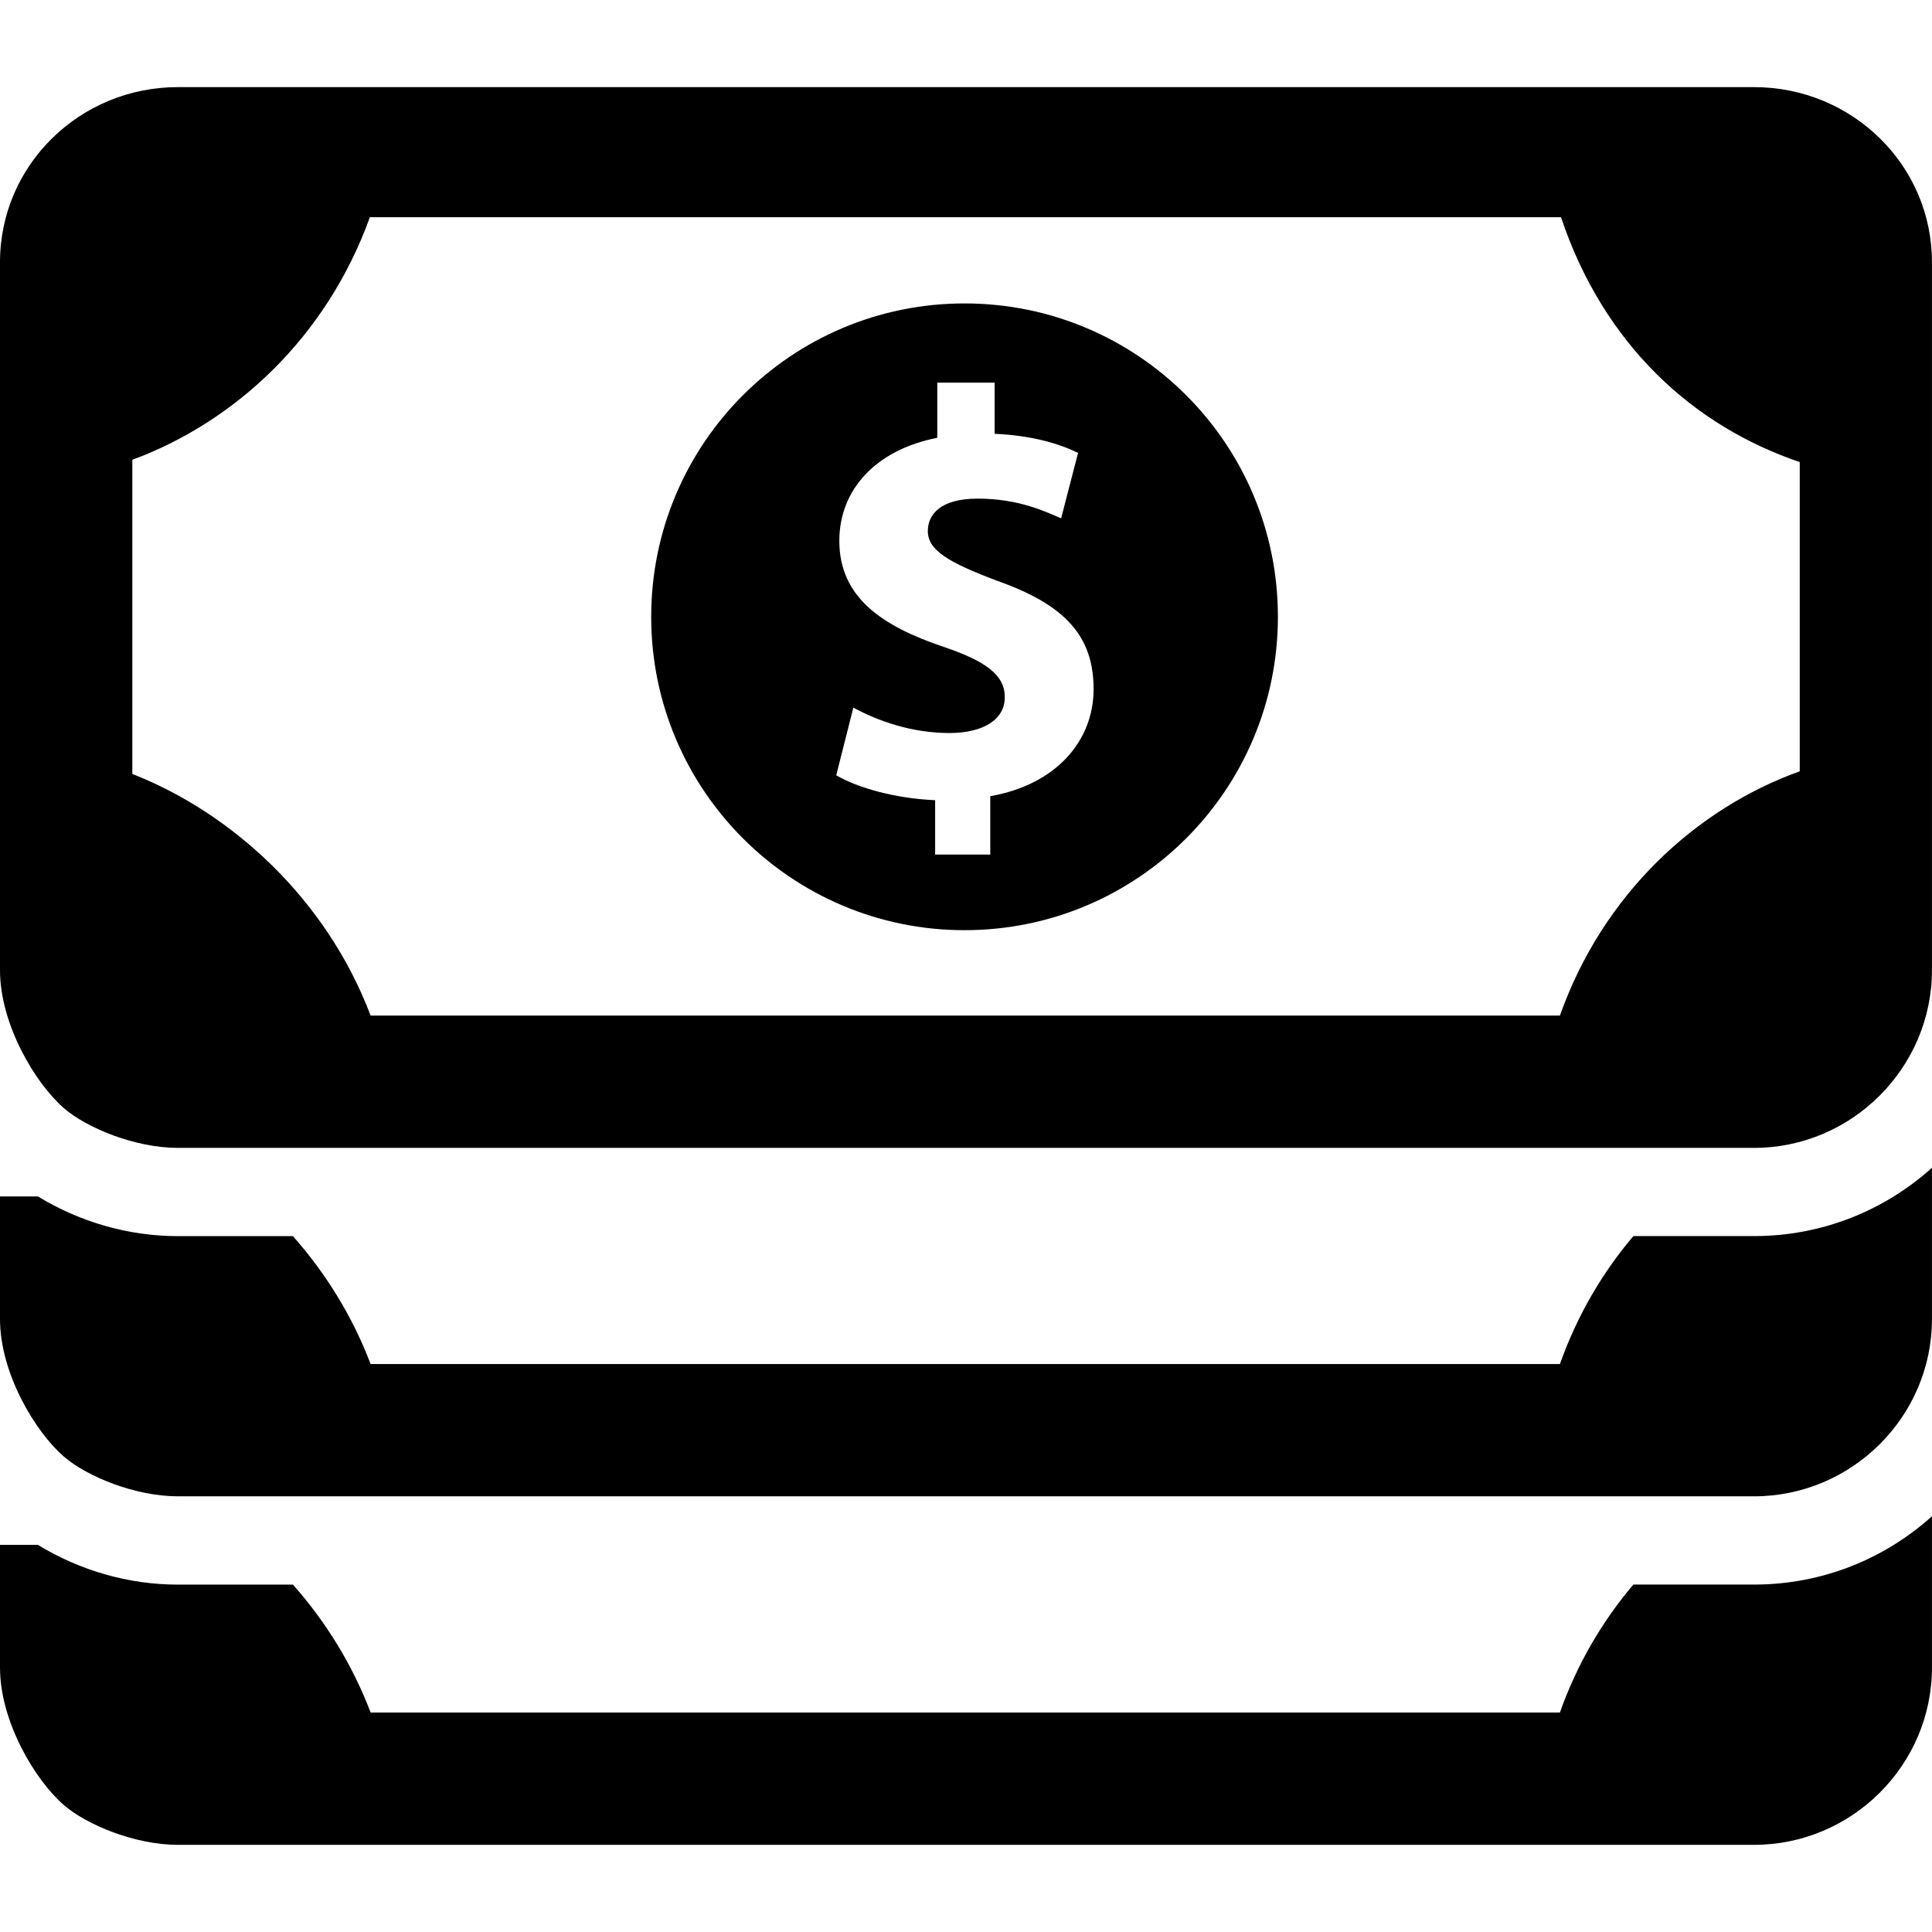
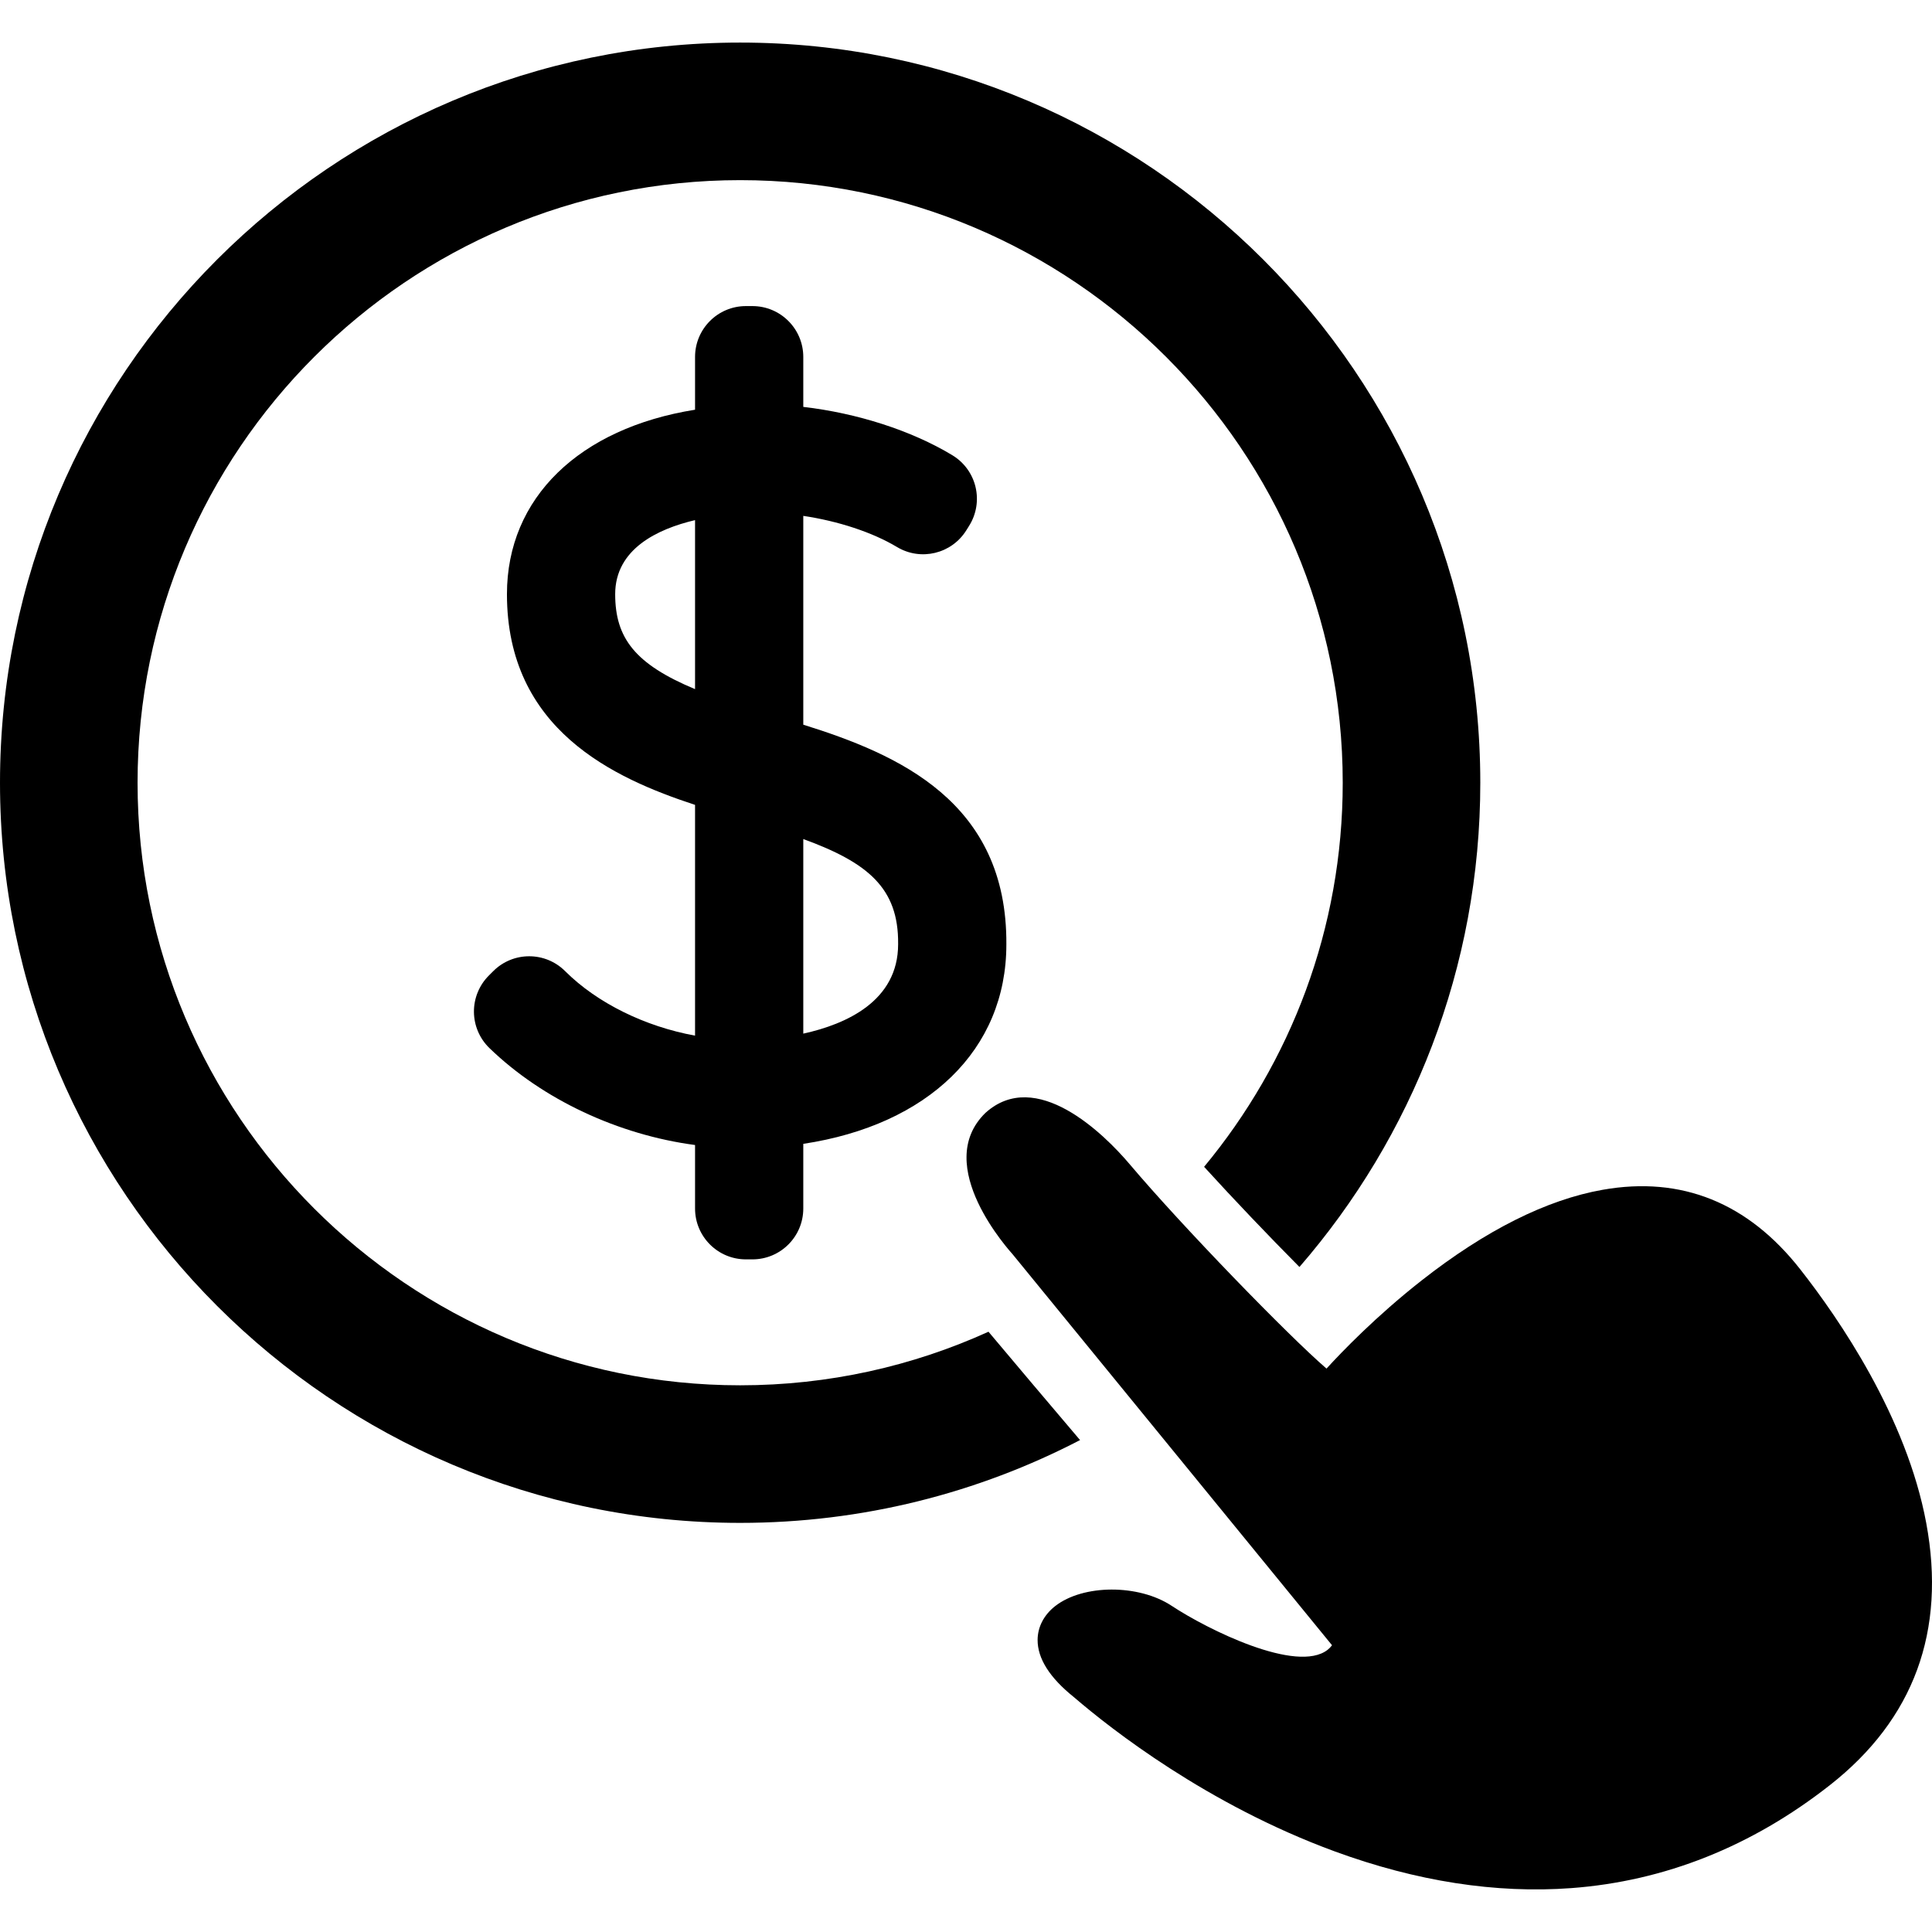
- <svg xmlns="http://www.w3.org/2000/svg" version="1.1" class="pay-icon svg-icon" x="0px" y="0px" width="150px" viewBox="0 0 46.016 46.016" xml:space="preserve">
-   <path d="M38.902,29.442c-0.733,0.865-1.338,1.887-1.748,3.047H8.827c-0.437-1.153-1.079-2.176-1.85-3.047H4.235    c-1.168,0-2.326-0.332-3.331-0.945H0v2.921c0,1.291,0.84,2.687,1.523,3.276c0.543,0.47,1.694,0.945,2.712,0.945h37.544    c2.326,0,4.236-1.897,4.236-4.222v-3.603c-1.123,1.011-2.608,1.627-4.236,1.627H38.902z" />
-   <path d="M41.779,2.075H4.235C1.91,2.075,0,3.923,0,6.247v16.861c0,1.291,0.839,2.693,1.523,3.287    c0.543,0.47,1.694,0.945,2.712,0.945h37.544c2.326,0,4.236-1.908,4.236-4.232V6.247C46.016,3.923,44.105,2.075,41.779,2.075z     M42.863,18.372c-2.469,0.886-4.686,2.928-5.709,5.816H8.827c-1.054-2.783-3.311-4.829-5.675-5.754v-7.483    c2.417-0.892,4.614-2.888,5.658-5.777h28.37c1.019,3.046,3.163,4.979,5.686,5.831v7.367H42.863z" />
-   <path d="M22.973,7.227c-4.122,0-7.463,3.341-7.463,7.464c0,4.122,3.341,7.464,7.463,7.464c4.123,0,7.464-3.342,7.464-7.464    C30.438,10.568,27.096,7.227,22.973,7.227z M23.586,18.963v1.391h-1.313v-1.295c-0.946-0.041-1.833-0.289-2.356-0.593l0.408-1.613    c0.579,0.317,1.39,0.606,2.285,0.606c0.786,0,1.322-0.304,1.322-0.854c0-0.524-0.442-0.855-1.462-1.2    c-1.476-0.497-2.479-1.186-2.479-2.524c0-1.213,0.862-2.165,2.333-2.454V9.114h1.366v1.218c0.893,0.041,1.533,0.234,1.987,0.455    l-0.403,1.558c-0.359-0.151-0.996-0.469-1.988-0.469c-0.896,0-1.187,0.386-1.187,0.772c0,0.455,0.48,0.744,1.653,1.186    c1.642,0.579,2.295,1.337,2.295,2.579C26.048,17.64,25.162,18.688,23.586,18.963z" />
-   <path d="M38.902,37.742c-0.733,0.864-1.338,1.886-1.748,3.046H8.827c-0.437-1.152-1.079-2.176-1.85-3.046H4.235    c-1.168,0-2.326-0.332-3.331-0.946H0v2.922c0,1.291,0.84,2.687,1.523,3.276c0.543,0.47,1.694,0.946,2.712,0.946h37.544    c2.326,0,4.236-1.898,4.236-4.223v-3.603c-1.123,1.011-2.608,1.627-4.236,1.627H38.902z" />
+ <svg xmlns="http://www.w3.org/2000/svg" version="1.1" id="Capa_1" x="0px" y="0px" width="450px" height="450px" viewBox="0 0 450 450" style="enable-background:new 0 0 450 450;" xml:space="preserve">
+   <g>
+     <g>
+       <g>
+         <path d="M230.238,310.184c-17.647,8.016-37.233,12.48-57.843,12.48c-77.39,0-140.353-62.961-140.353-140.352     S95.005,41.959,172.395,41.959c77.391,0,140.353,62.962,140.353,140.353c0,33.969-12.133,65.156-32.29,89.461     c6.941,7.625,15.153,16.225,22.209,23.332c26.231-30.255,42.123-69.704,42.123-112.793c0-95.06-77.335-172.396-172.395-172.396     C77.336,9.917,0,87.253,0,182.313s77.336,172.395,172.395,172.395c28.525,0,55.451-6.97,79.171-19.286     C244.184,326.727,236.564,317.727,230.238,310.184z" />
+         <path d="M173.738,293.332h1.516c6.542,0,11.847-5.304,11.847-11.847v-15.062C216.156,262.042,234.4,244.491,234.4,220     c0.248-33.294-25.275-44.322-47.299-51.208v-48.635c8.123,1.216,16.069,3.803,21.829,7.255c5.538,3.32,12.715,1.593,16.137-3.882     l0.675-1.08c1.681-2.69,2.213-5.941,1.477-9.026c-0.735-3.086-2.678-5.747-5.392-7.388c-9.534-5.766-22.202-9.811-34.726-11.264     V83.14c0-6.542-5.305-11.847-11.847-11.847h-1.516c-6.542,0-11.847,5.305-11.847,11.847v12.29     c-26.93,4.309-43.813,20.494-43.813,42.961c0,31.516,24.806,42.847,43.813,49.08v53.748     c-11.588-2.108-22.773-7.549-30.264-15.024c-4.628-4.619-12.125-4.615-16.746,0.011l-1.024,1.023     c-2.245,2.246-3.494,5.3-3.468,8.474c0.026,3.175,1.326,6.207,3.607,8.414c12.409,12.012,30.076,20.217,47.896,22.578v14.791     C161.891,288.028,167.196,293.332,173.738,293.332z M187.101,195.429c15.055,5.494,22.203,11.432,22.09,24.396     c0,0.034,0,0.068,0,0.102c0,13.23-12.073,18.627-22.09,20.825V195.429z M143.288,138.392c0-10.536,9.89-15.19,18.603-17.246     v39.367C147.931,154.693,143.288,148.625,143.288,138.392z" />
+         <path d="M448.662,354.766c-4.595-24.766-20.357-47.664-29.344-59.11c-12.191-15.531-27.666-21.769-45.99-18.539     c-13.086,2.305-27.307,9.429-42.271,21.177c-10.573,8.304-18.558,16.61-22.088,20.479c-8.875-7.645-33.652-33.177-45.818-47.573     c-6.107-7.23-21.863-22.605-33.619-11.991c-12.655,12.3,5.881,32.396,6.362,32.979l74.363,91.023     c-0.301,0.404-0.638,0.752-1.022,1.055c-7.131,5.601-27.942-4.689-36.343-10.246c-7.68-5.074-20.61-5.035-27.137,0.084     c-2.613,2.055-4.059,4.845-4.076,7.854c-0.021,4.336,2.815,8.82,8.422,13.313c0.063,0.052,0.177,0.148,0.339,0.288     c8.284,7.101,30.763,24.783,60.445,35.667c19.027,6.979,37.564,9.854,55.103,8.552c21.754-1.621,42.024-9.694,60.247-24     C445.781,400.431,453.327,379.903,448.662,354.766z" />
+       </g>
+     </g>
+   </g>
+   <g>
+ </g>
+   <g>
+ </g>
+   <g>
+ </g>
+   <g>
+ </g>
+   <g>
+ </g>
+   <g>
+ </g>
+   <g>
+ </g>
+   <g>
+ </g>
+   <g>
+ </g>
+   <g>
+ </g>
+   <g>
+ </g>
+   <g>
+ </g>
+   <g>
+ </g>
+   <g>
+ </g>
+   <g>
+ </g>
</svg>
